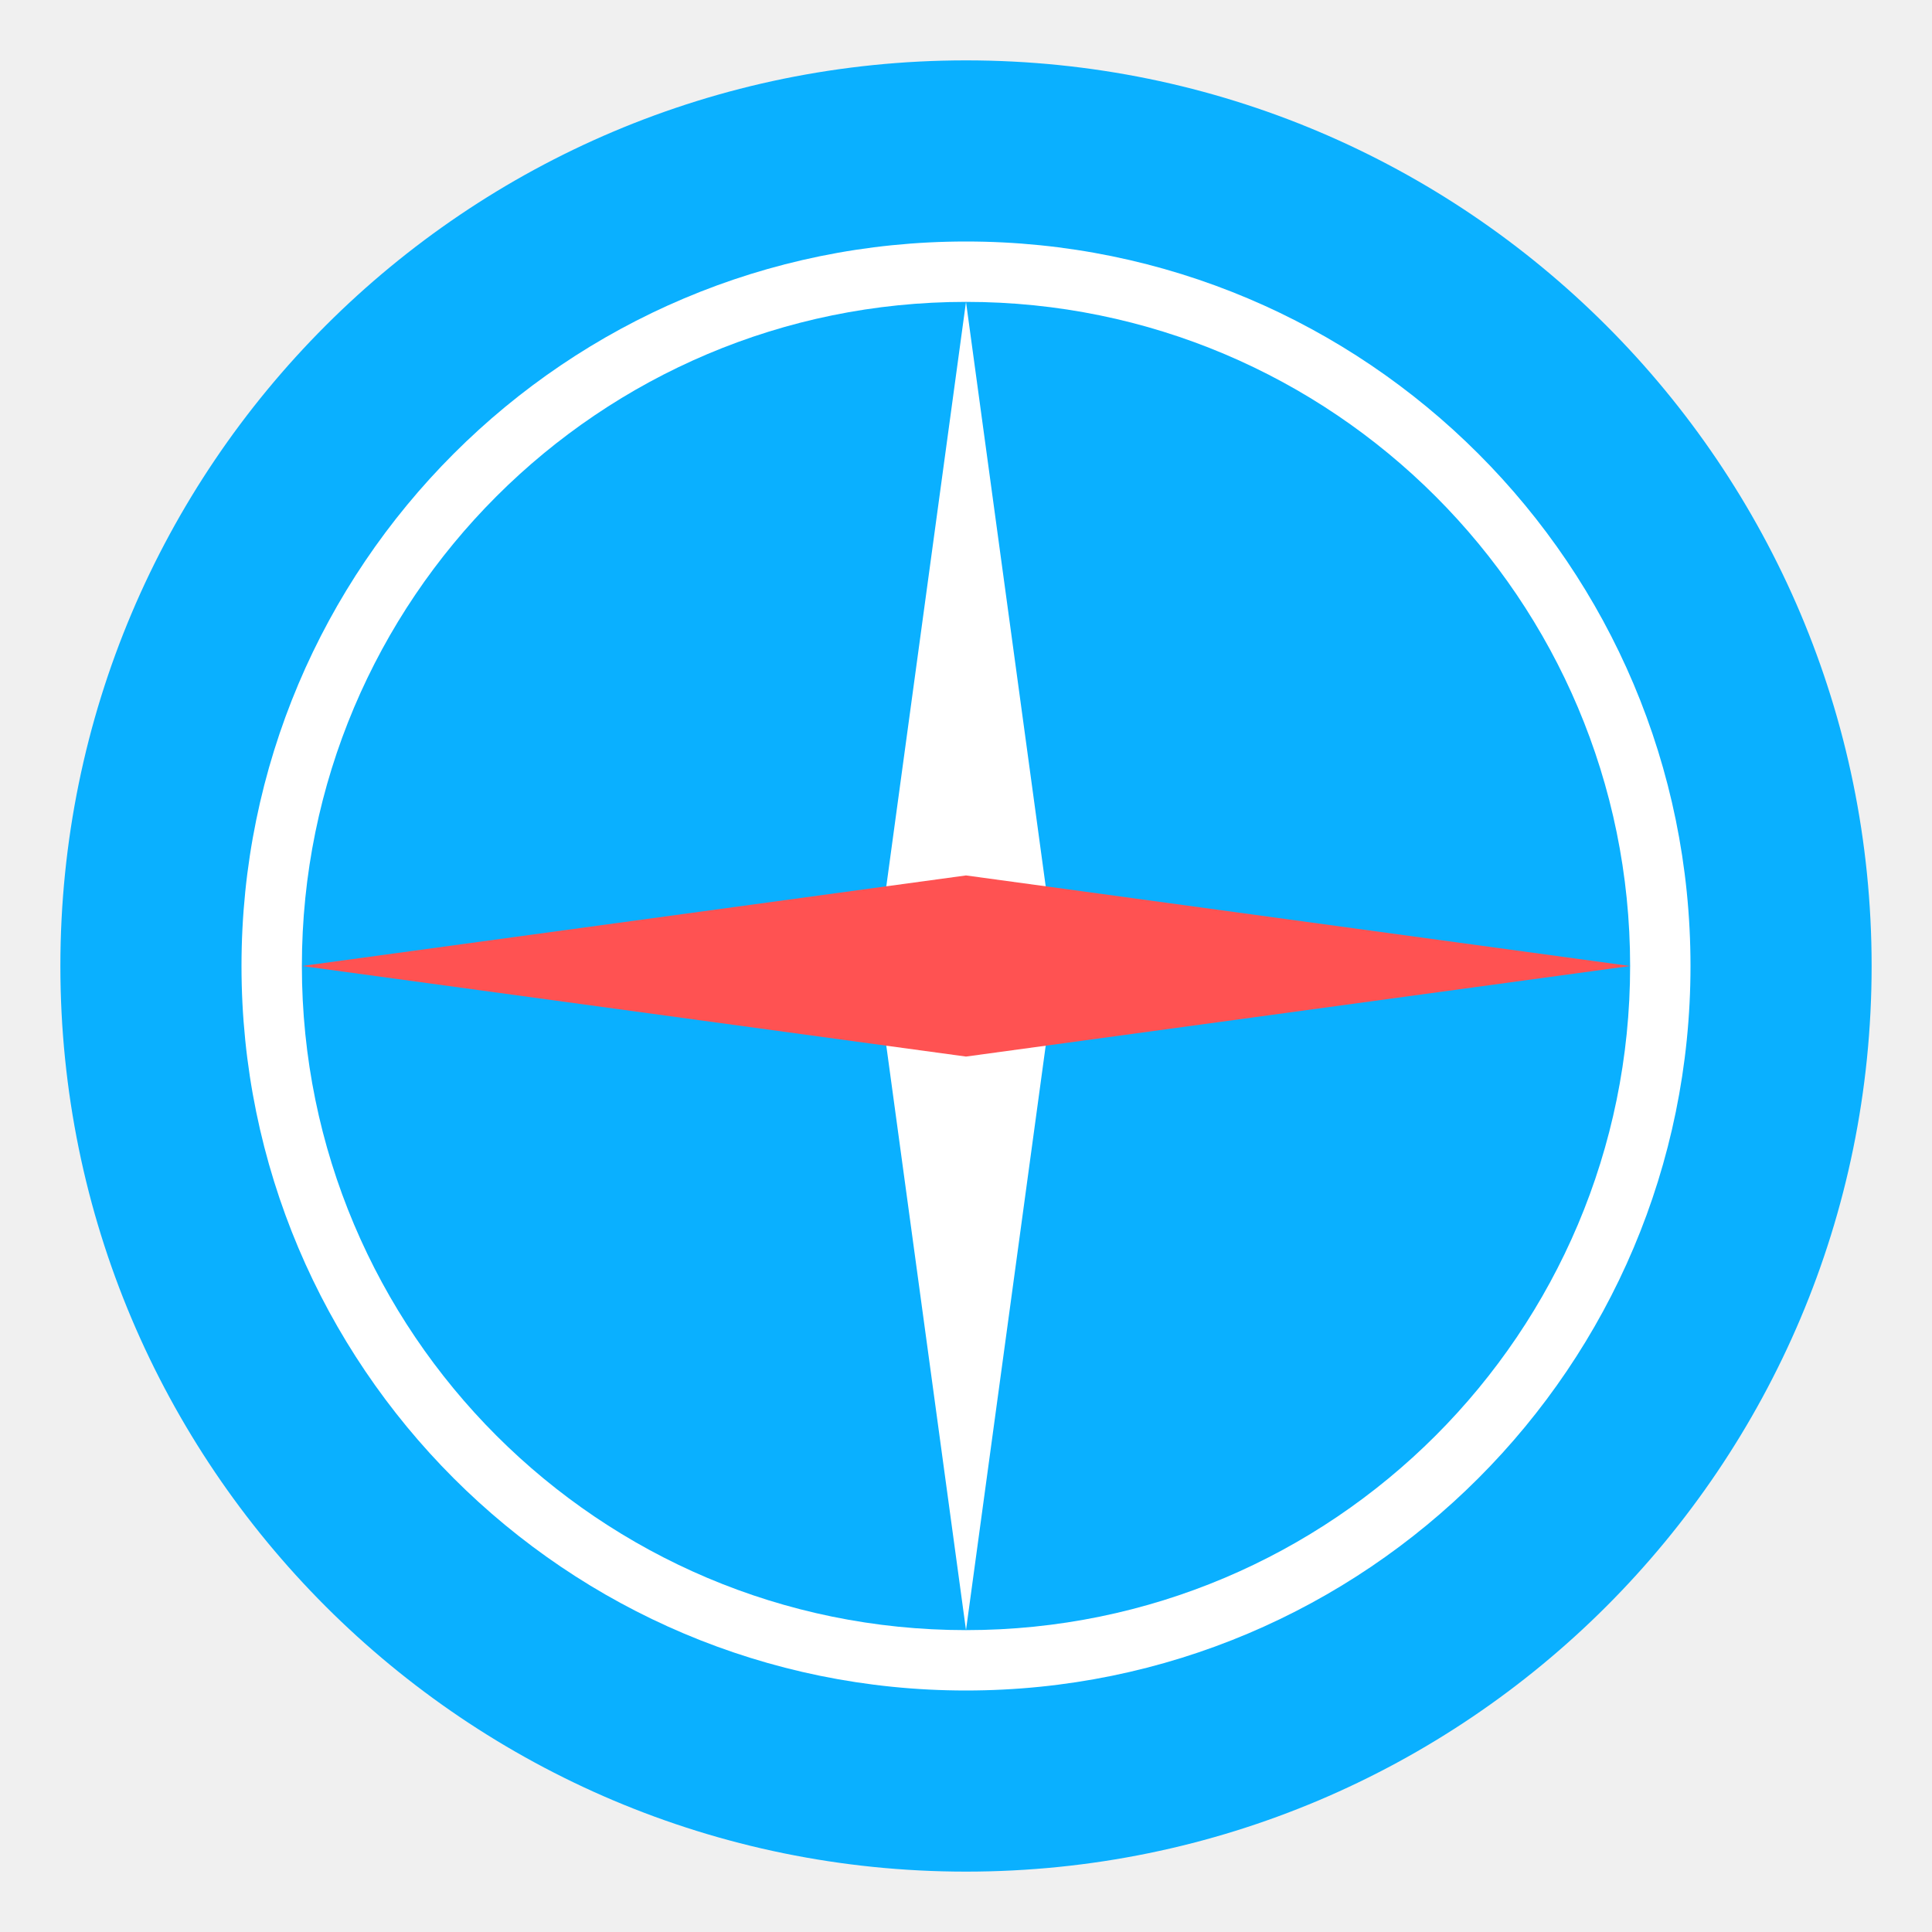
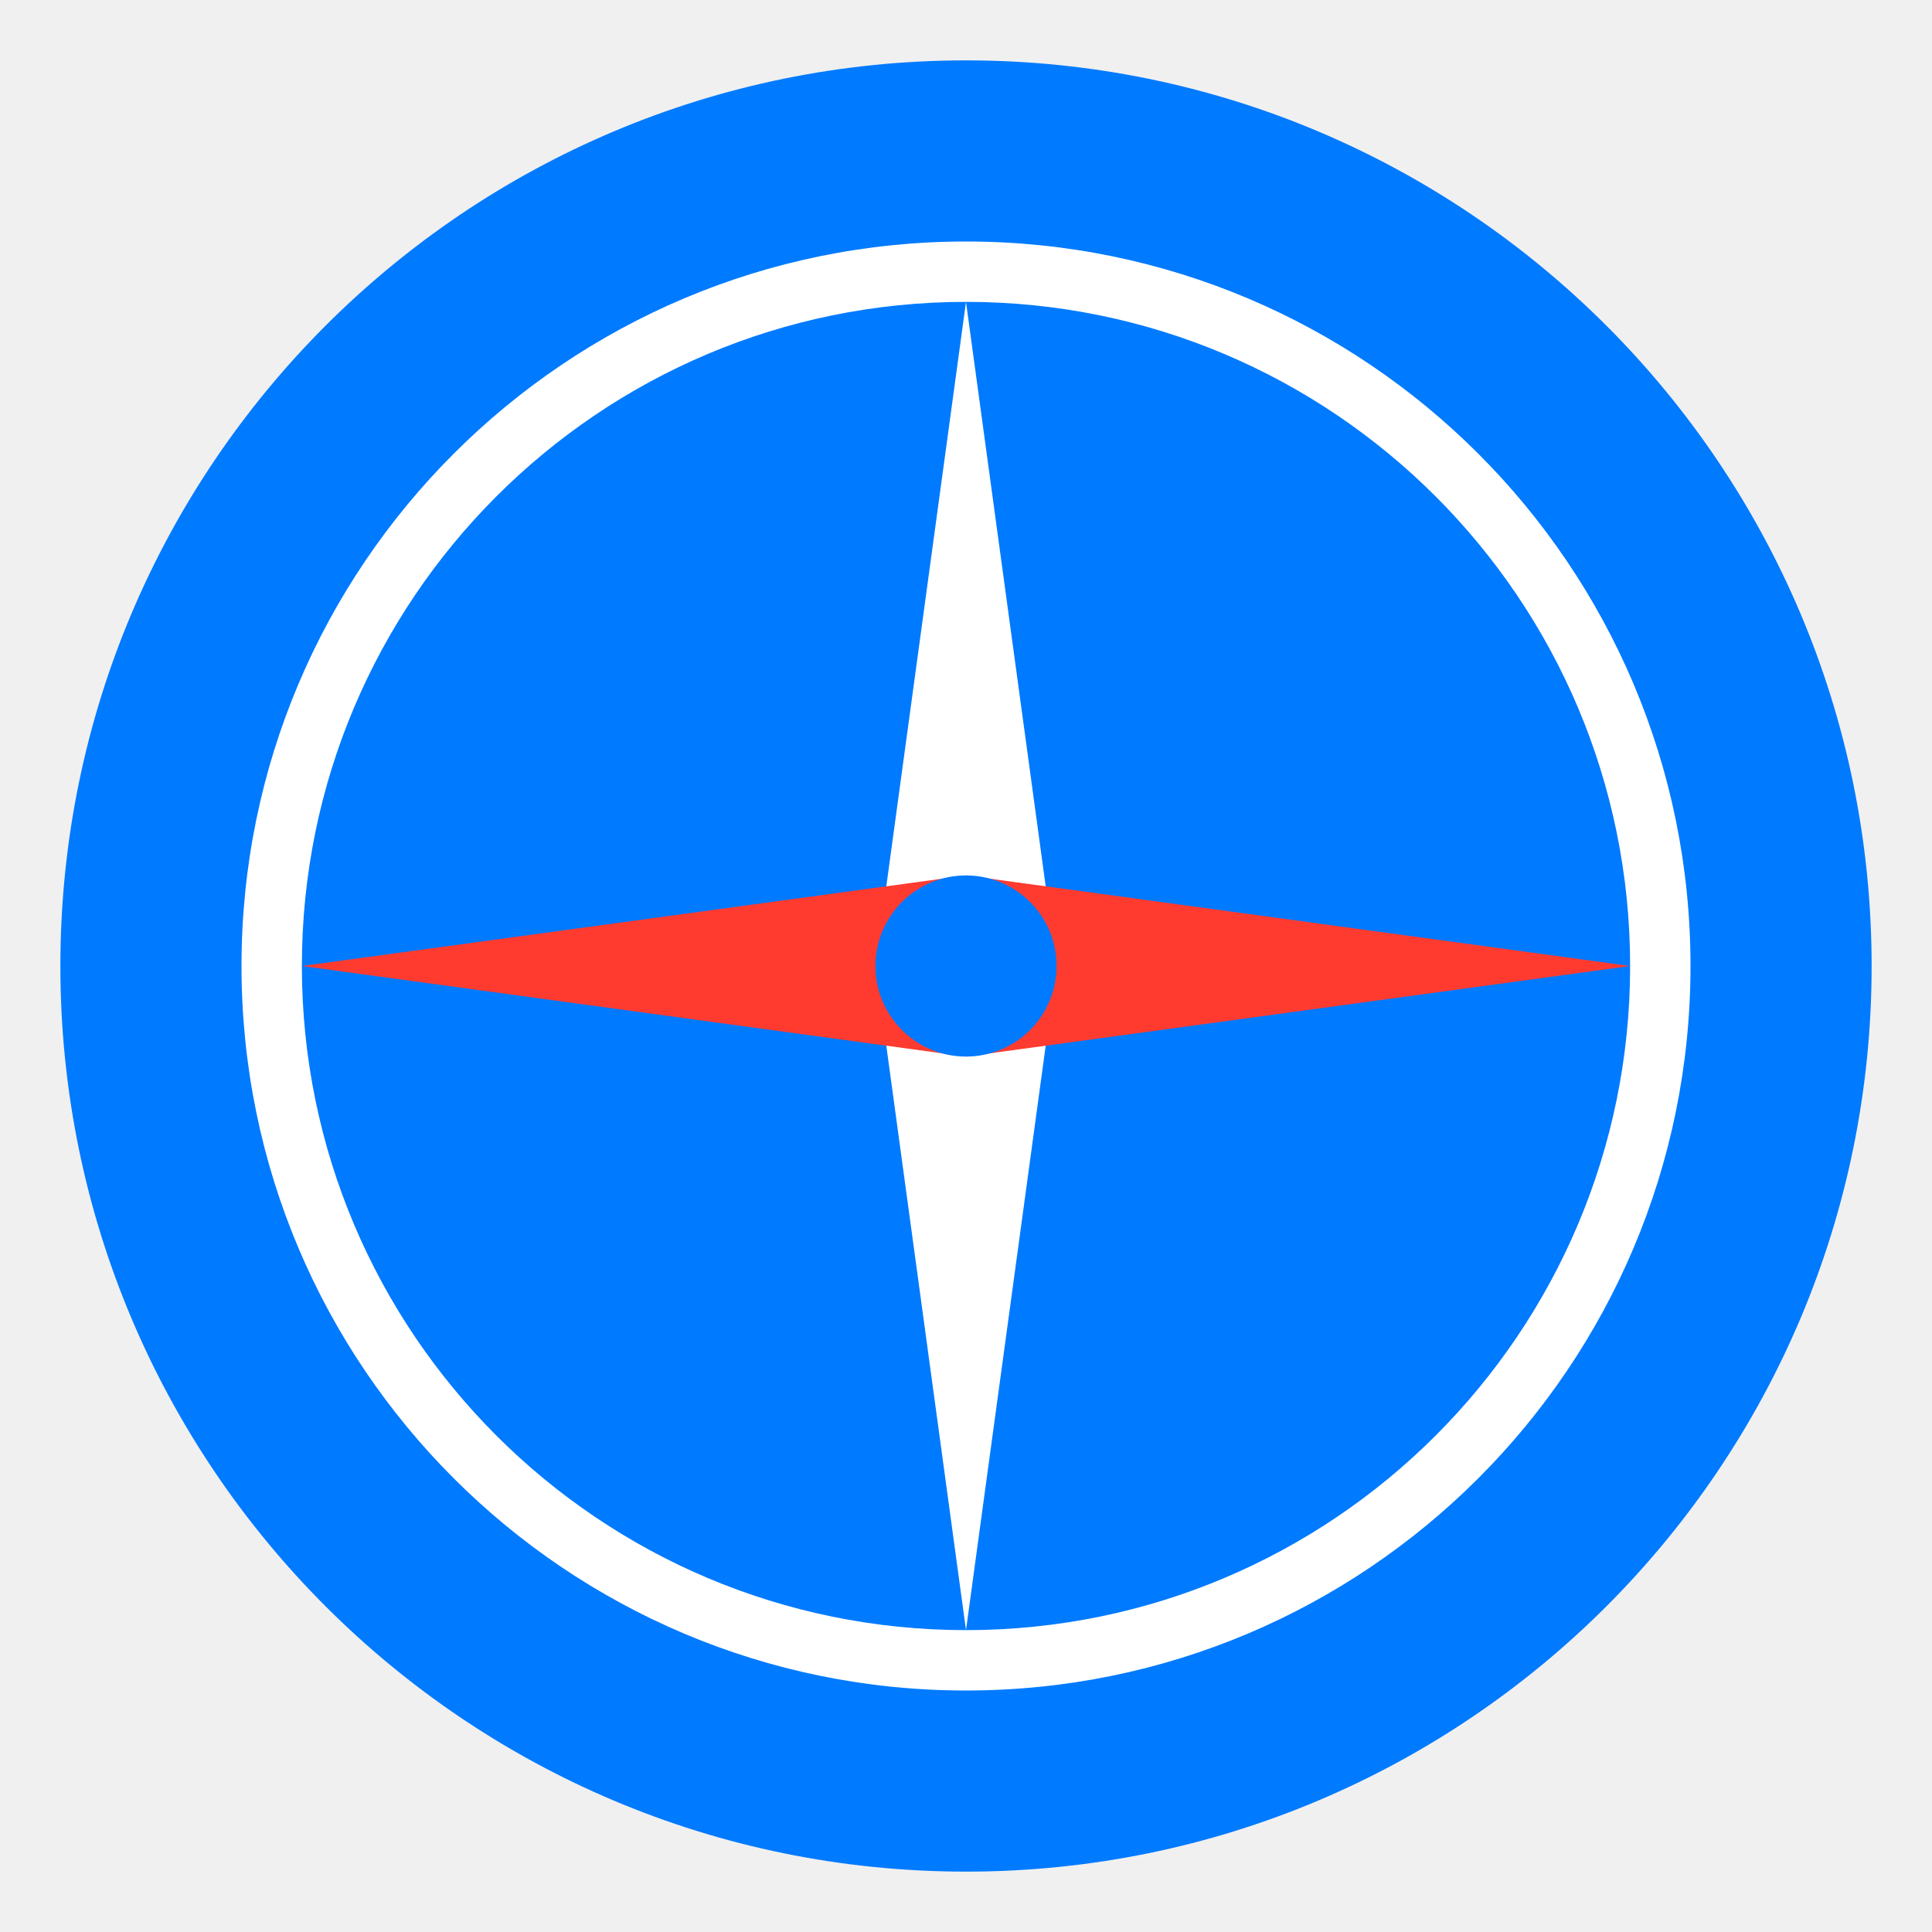
<svg xmlns="http://www.w3.org/2000/svg" width="64" height="64" viewBox="0 0 64 64">
-   <circle cx="32" cy="32" r="30" fill="#0ab0ff" />
+   <circle cx="32" cy="32" r="30" fill="#007AFF" />
  <circle cx="32" cy="32" r="24" fill="#fff" />
-   <circle cx="32" cy="32" r="22" fill="#0ab0ff" />
-   <polygon points="32,10 35,32 32,54 29,32" fill="#fff" />
-   <polygon points="10,32 32,29 54,32 32,35" fill="#ff5252" />
+   <circle cx="32" cy="32" r="22" fill="#007AFF" />
+   <path d="M32 10 L35 32 L32 54 L29 32 Z" fill="#fff" />
+   <path d="M10 32 L32 29 L54 32 L32 35 Z" fill="#FF3B30" />
+   <circle cx="32" cy="32" r="3" fill="#007AFF" />
</svg>
